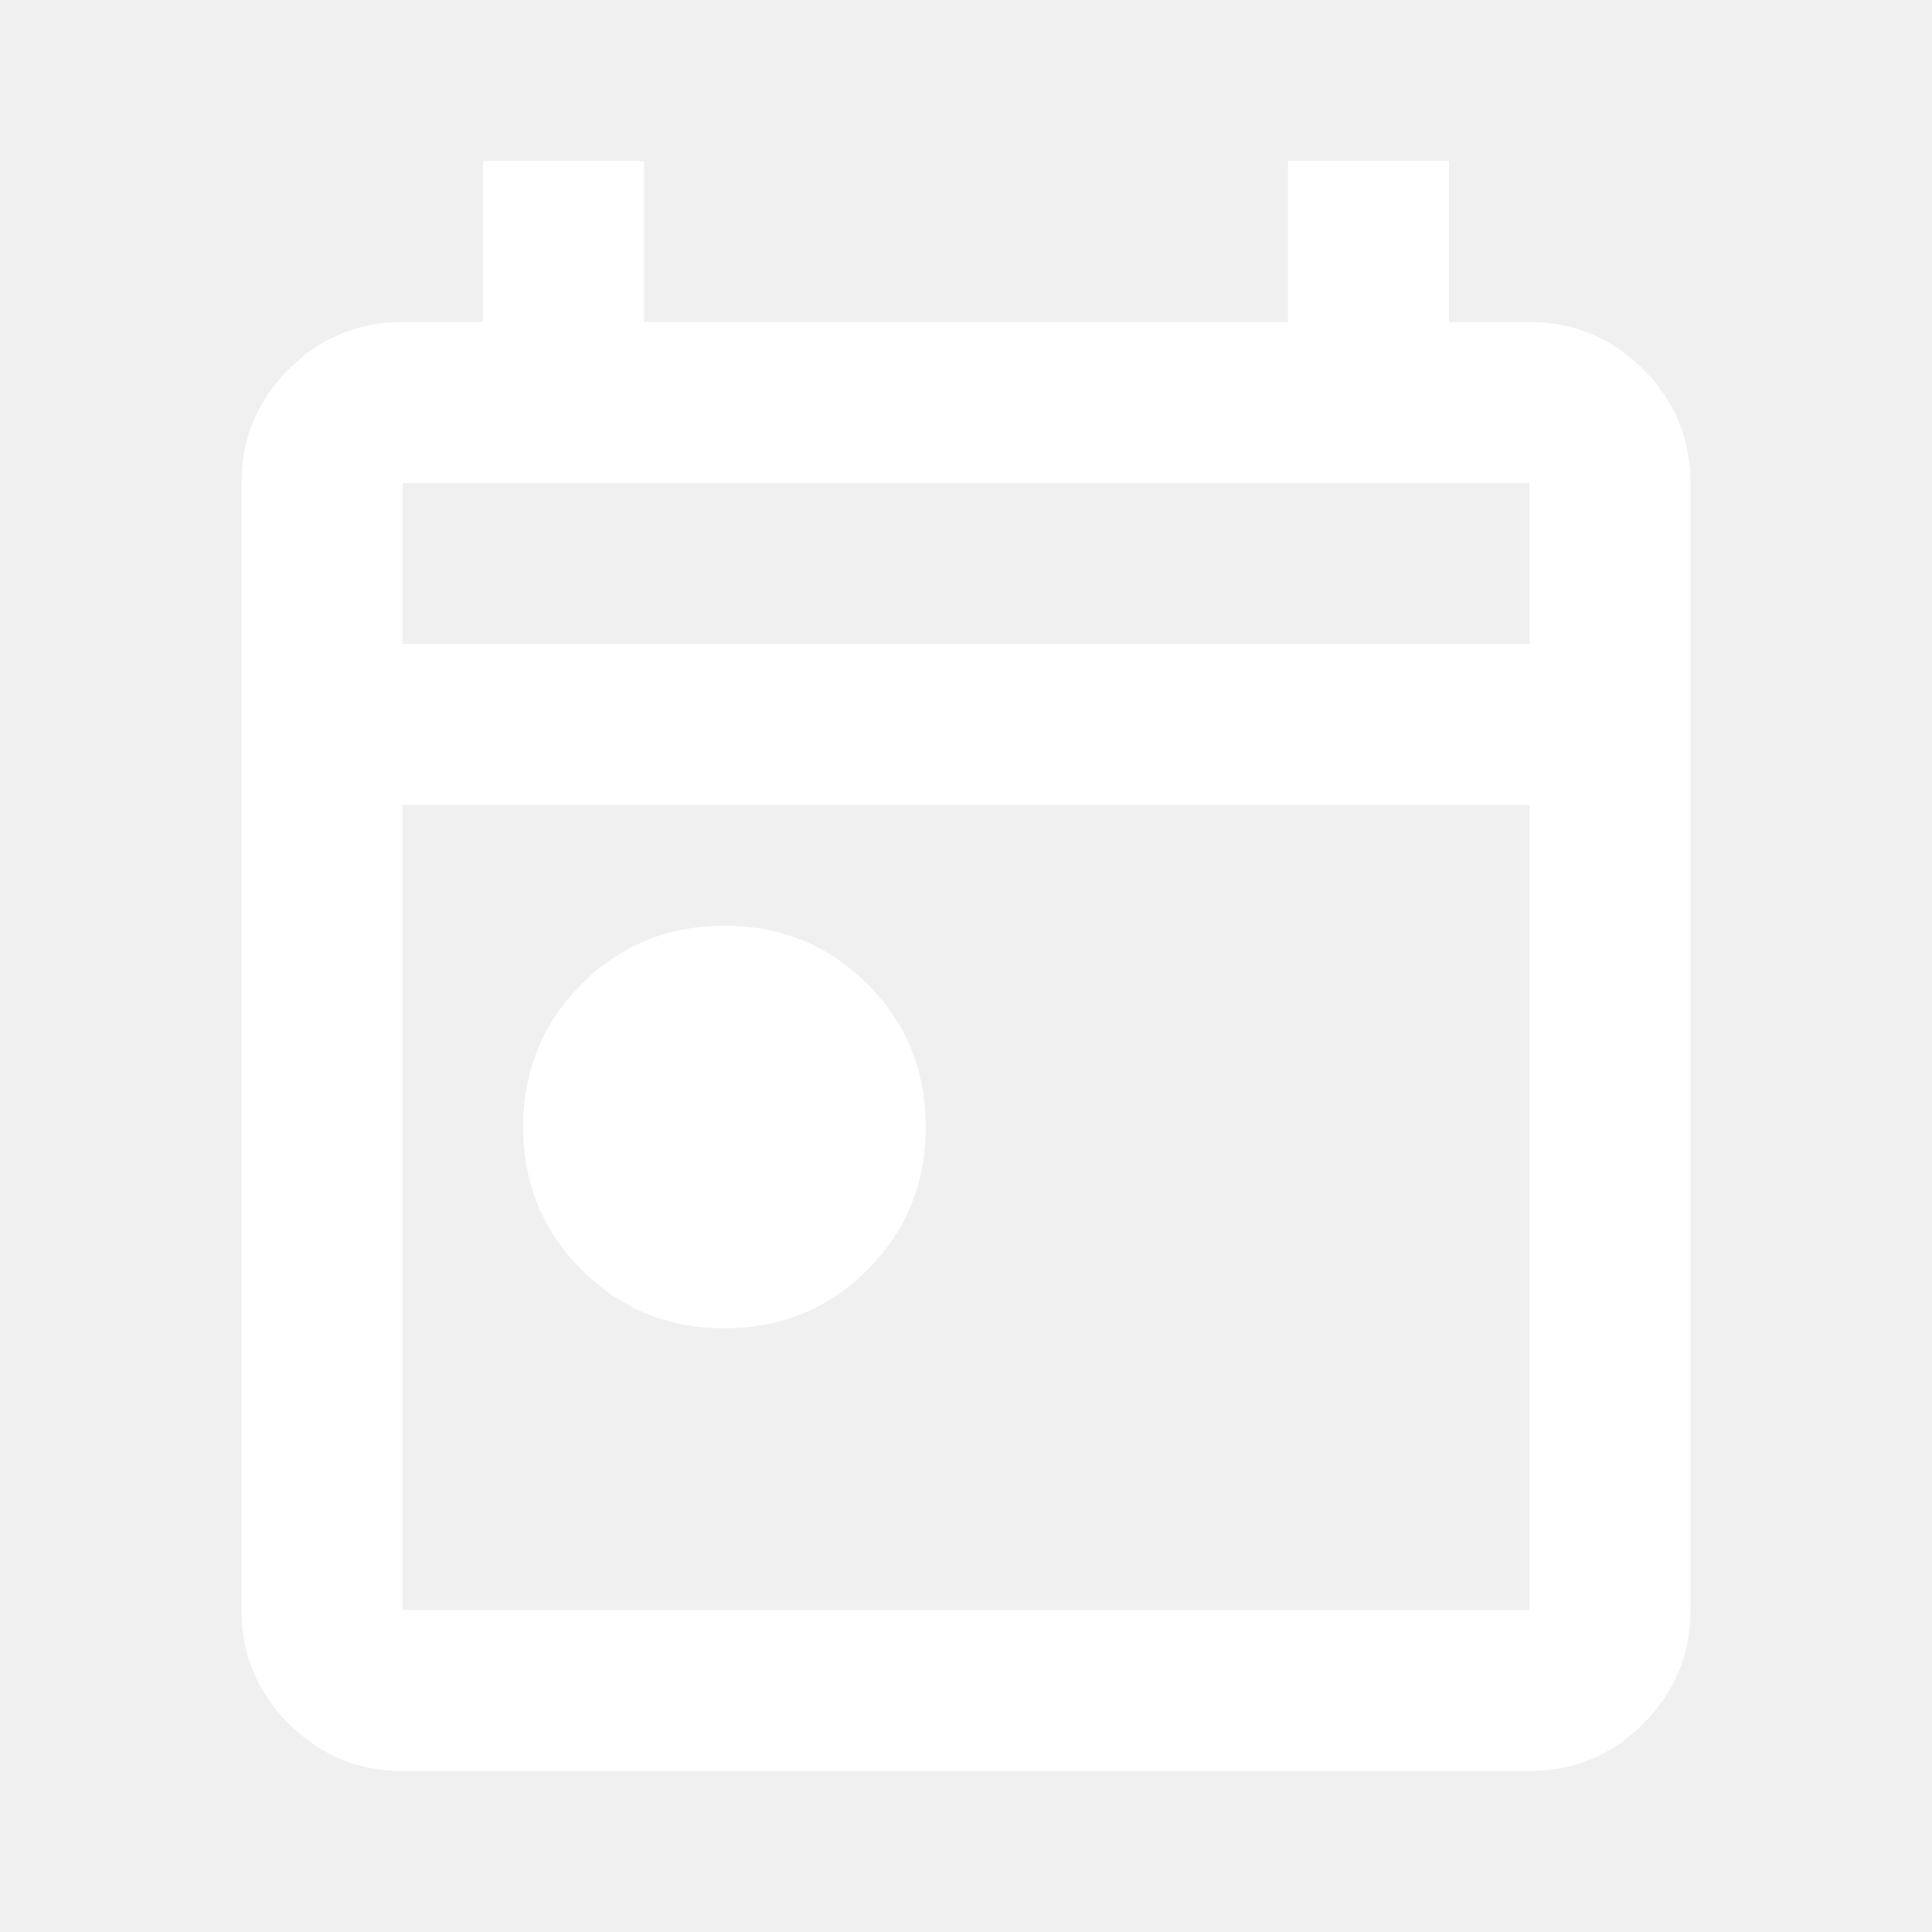
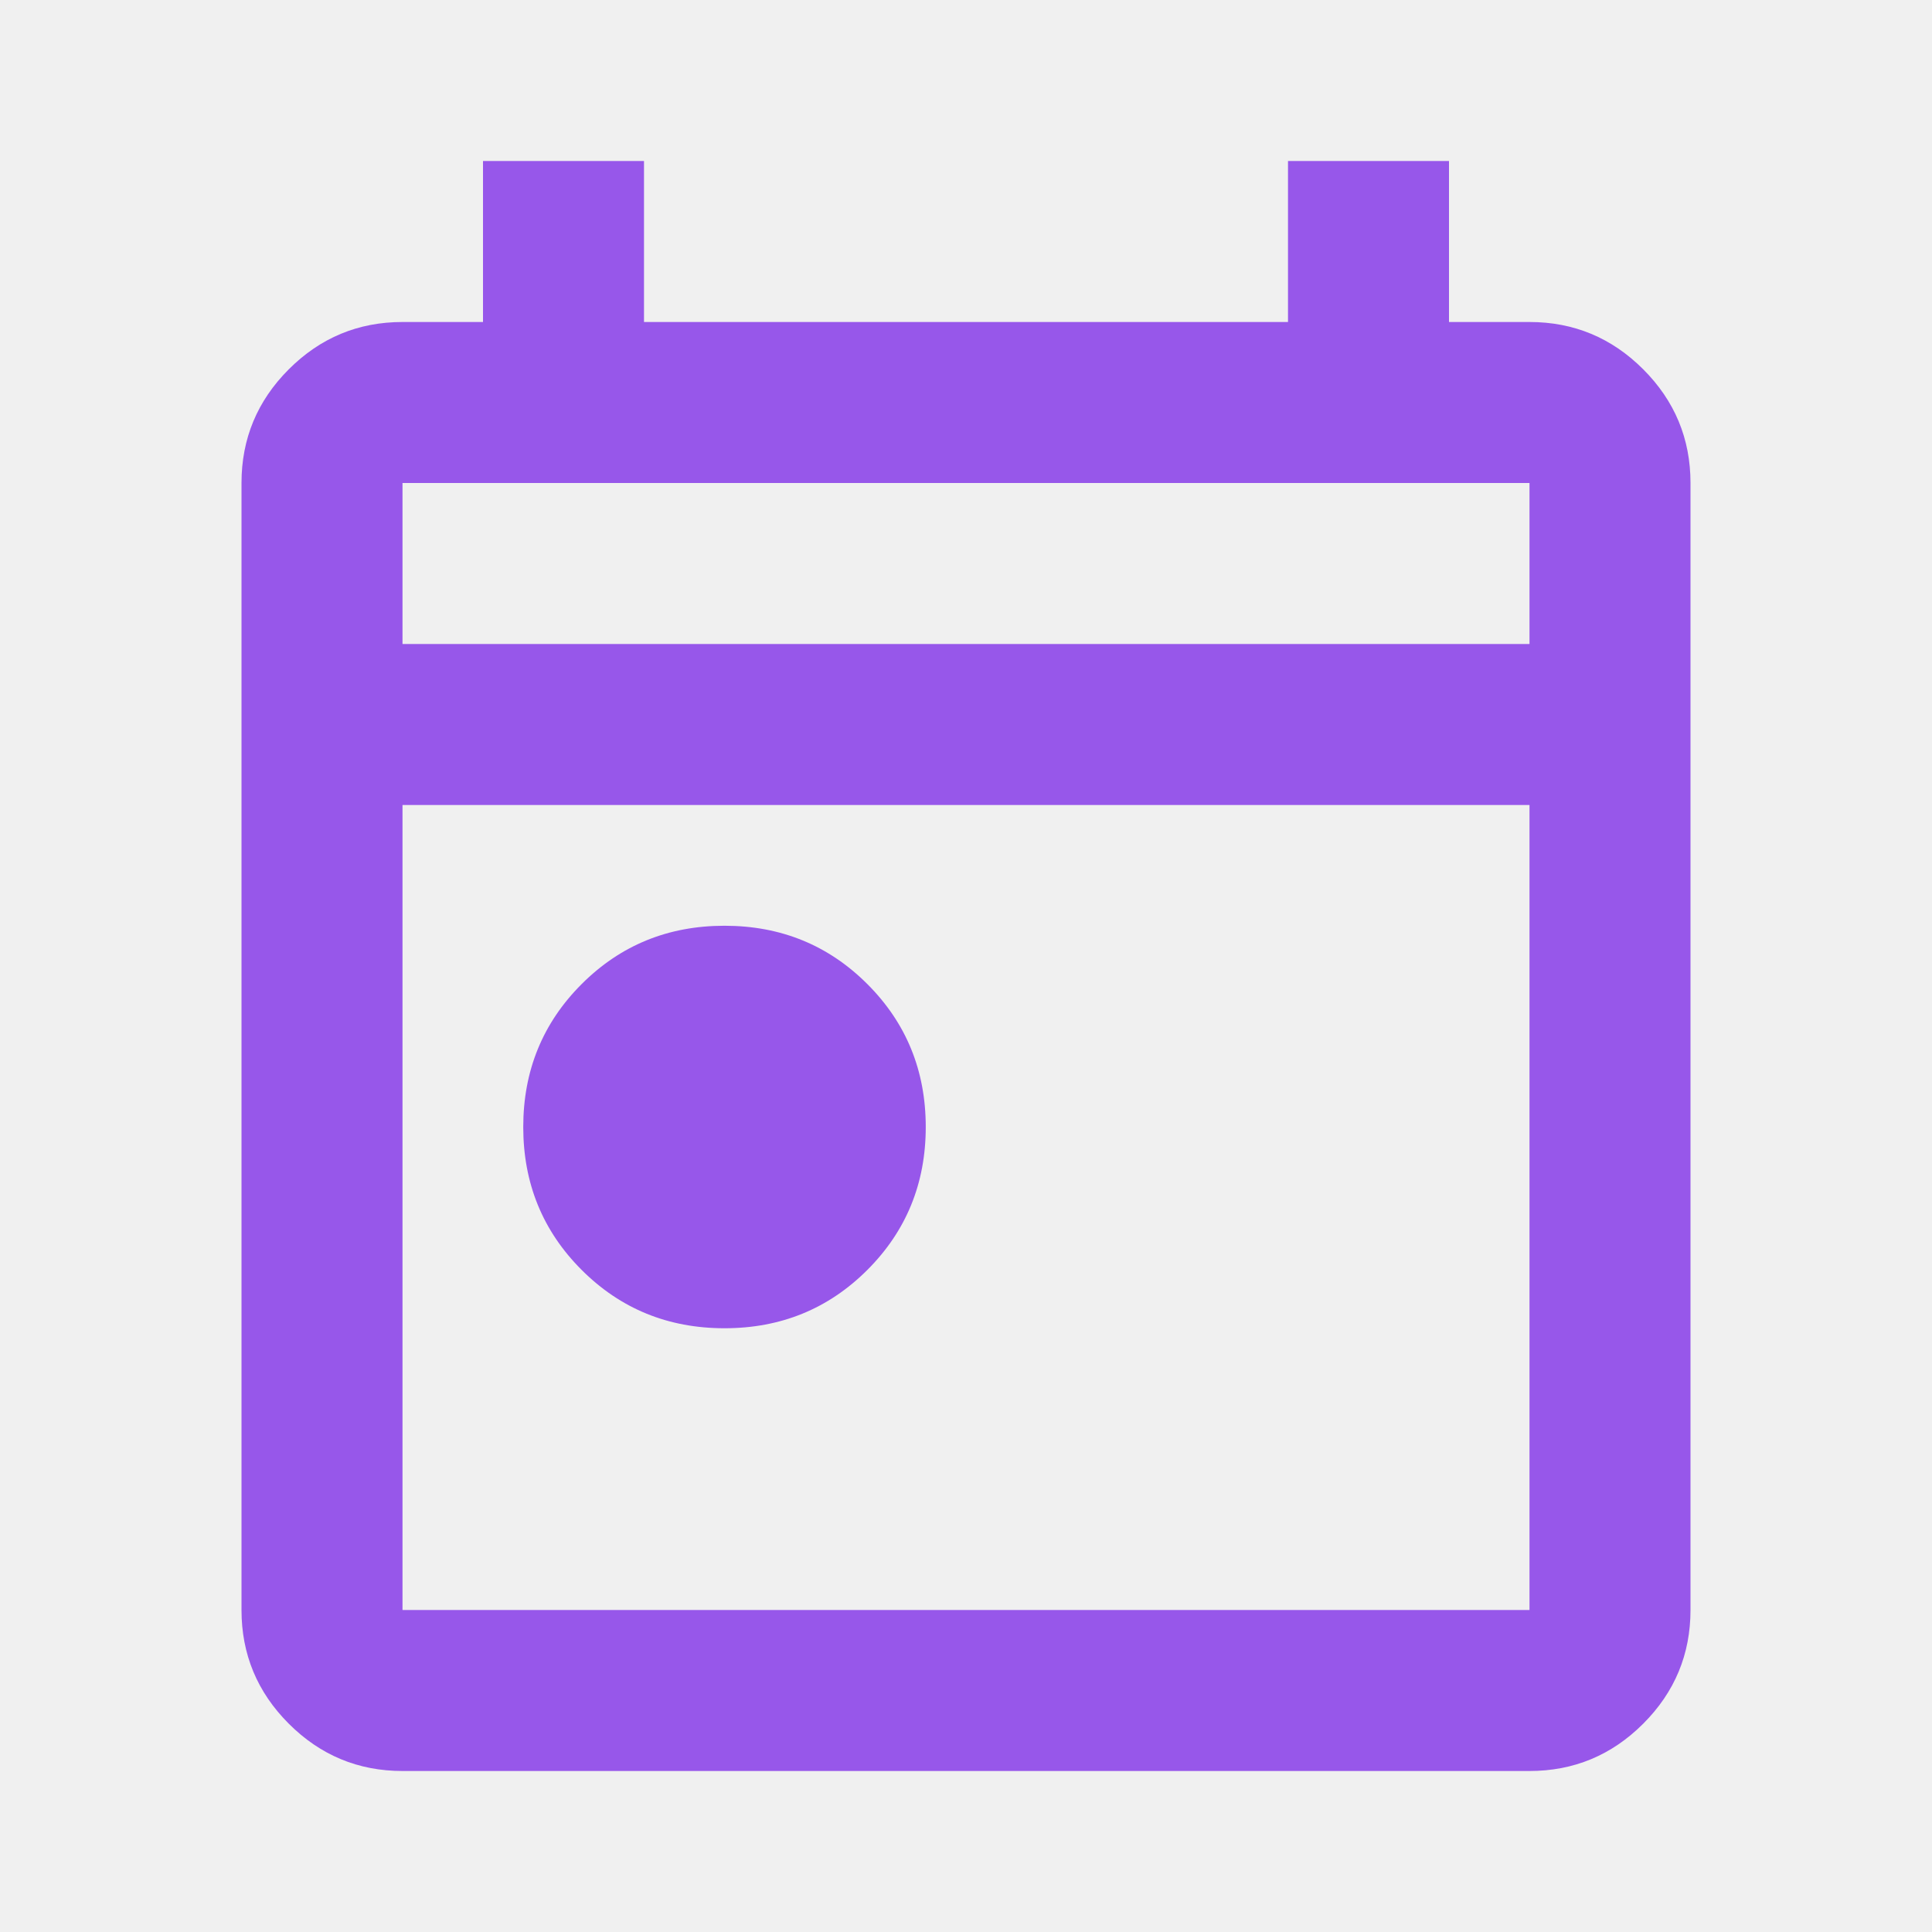
- <svg xmlns="http://www.w3.org/2000/svg" height="24px" viewBox="0 -960 960 960" width="24px" fill="#FFFFFF">
+ <svg xmlns="http://www.w3.org/2000/svg" height="24px" viewBox="0 -960 960 960" width="24px" fill="#9757ea">
  <path d="M360-300q-42 0-71-29t-29-71q0-42 29-71t71-29q42 0 71 29t29 71q0 42-29 71t-71 29ZM200-80q-33 0-56.5-23.5T120-160v-560q0-33 23.5-56.5T200-800h40v-80h80v80h320v-80h80v80h40q33 0 56.5 23.5T840-720v560q0 33-23.5 56.5T760-80H200Zm0-80h560v-400H200v400Zm0-480h560v-80H200v80Zm0 0v-80 80Z" />
</svg>
